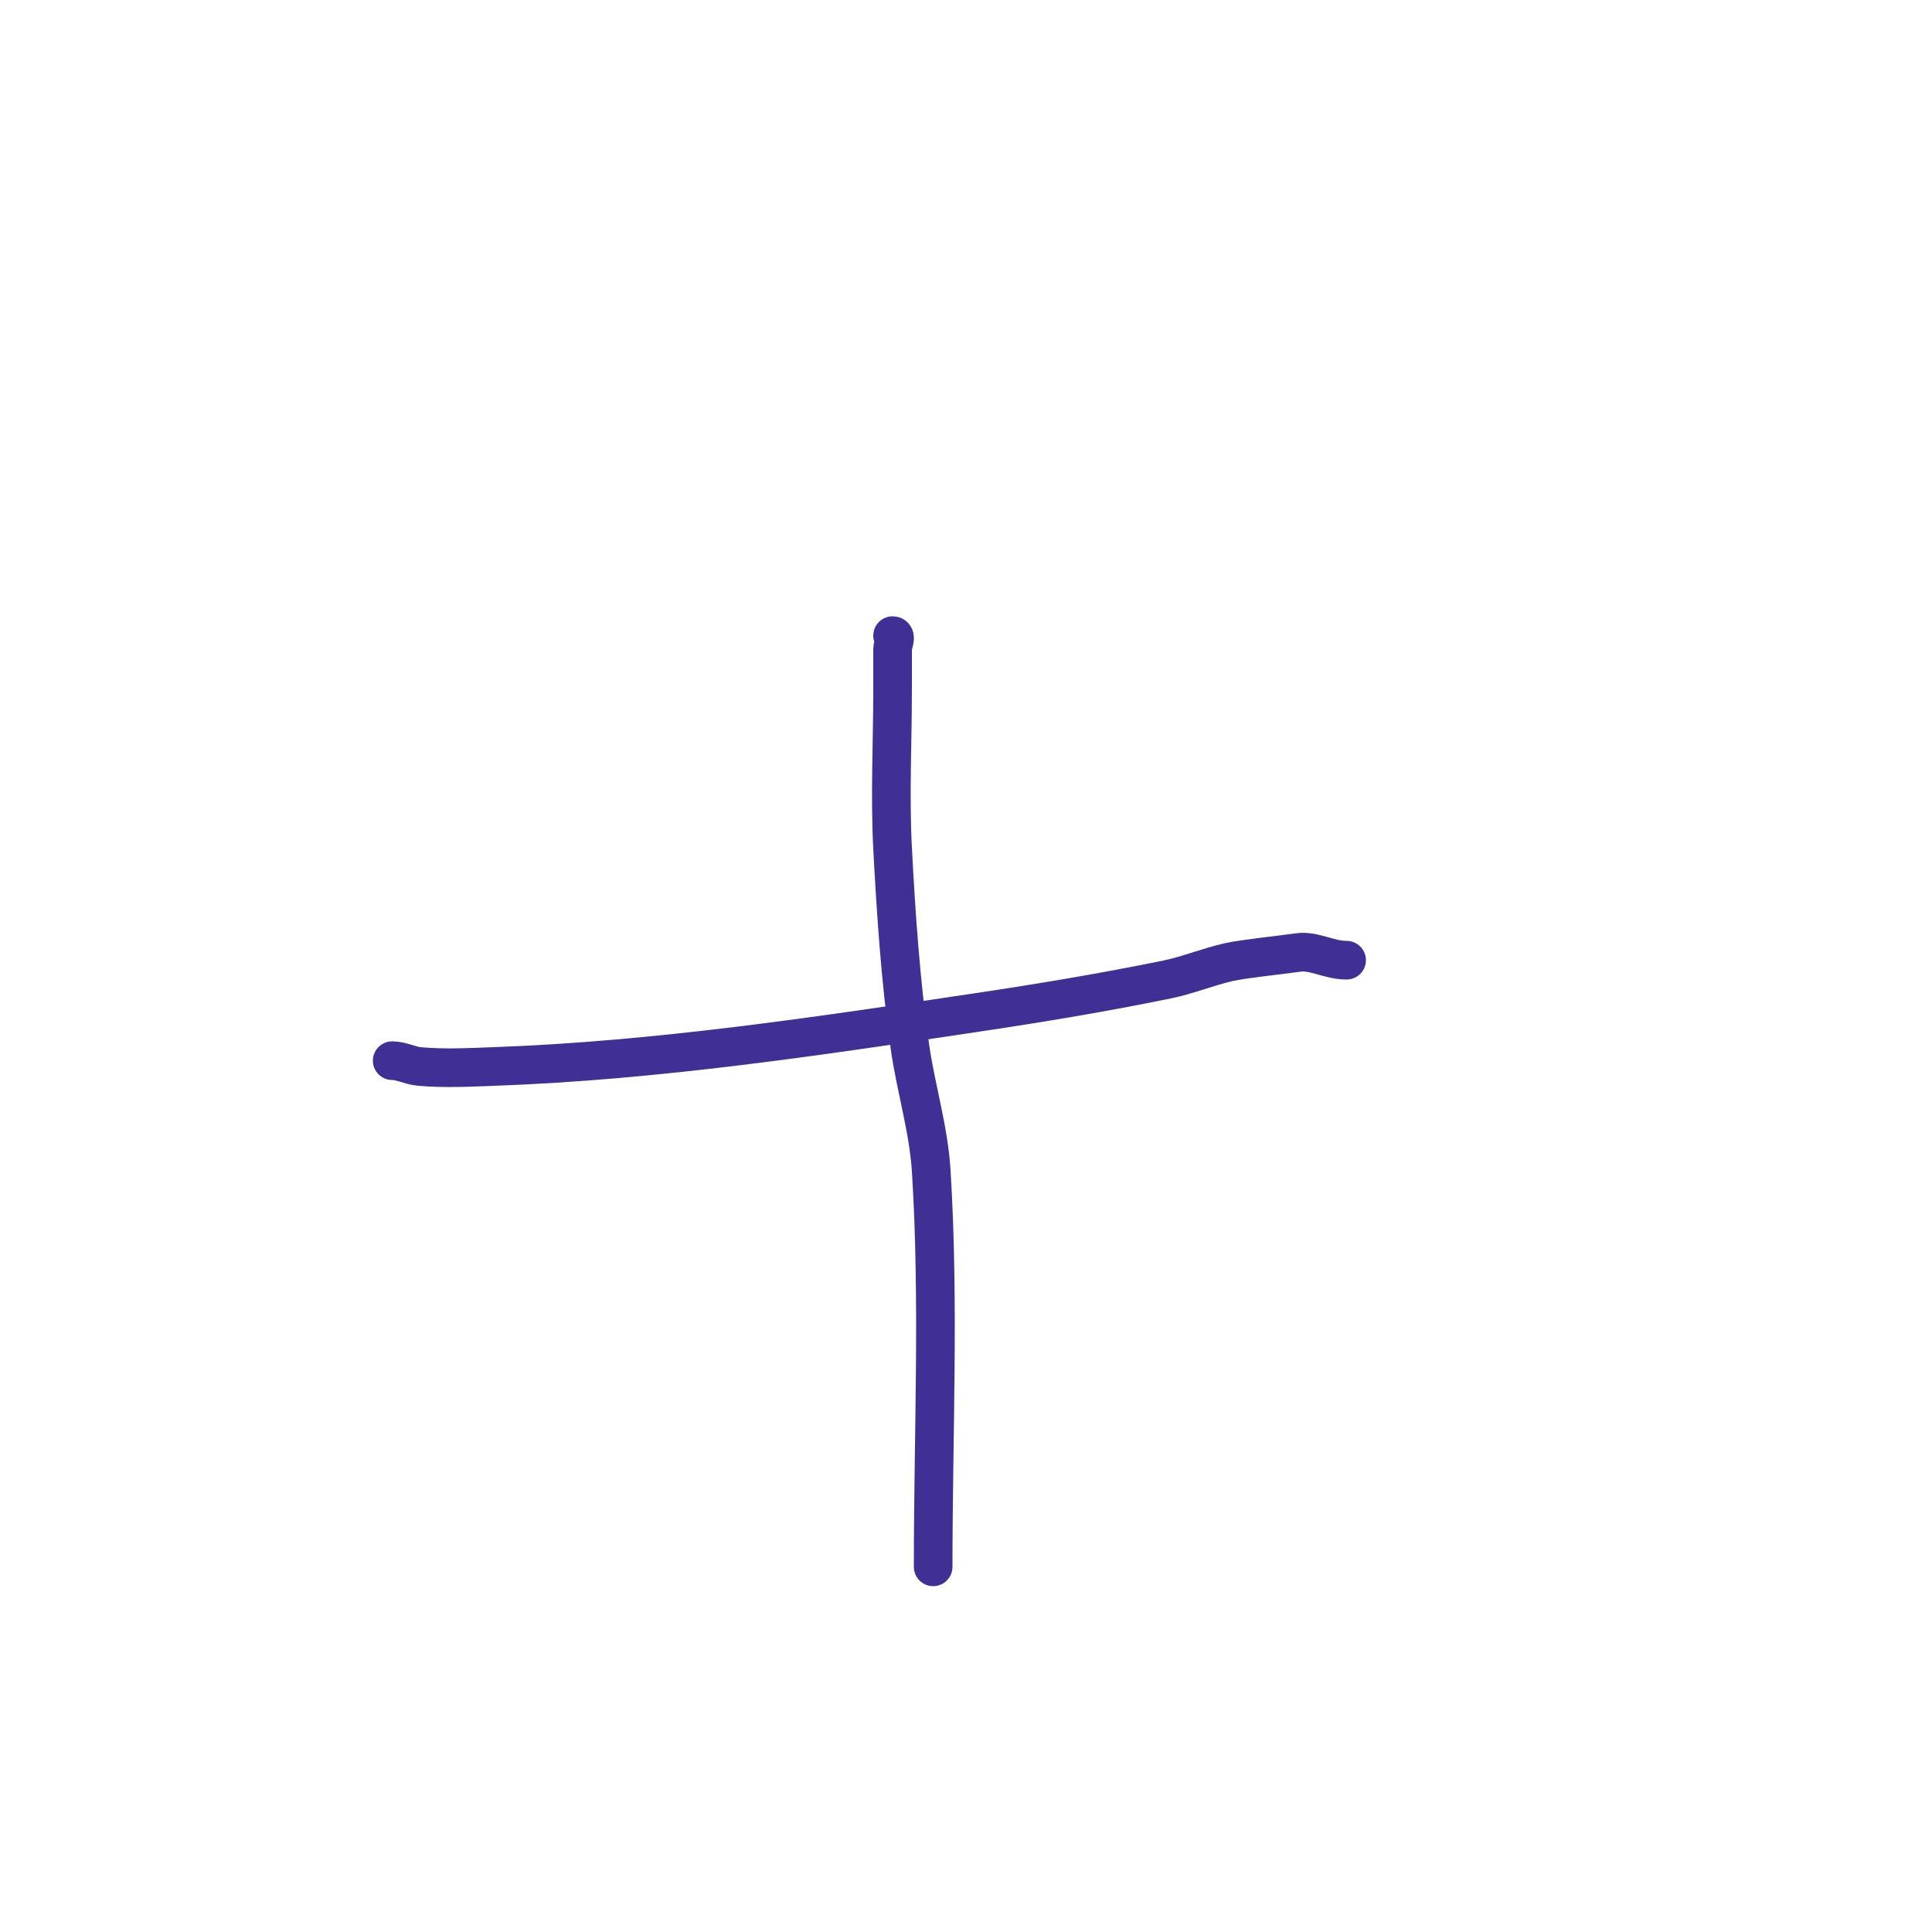
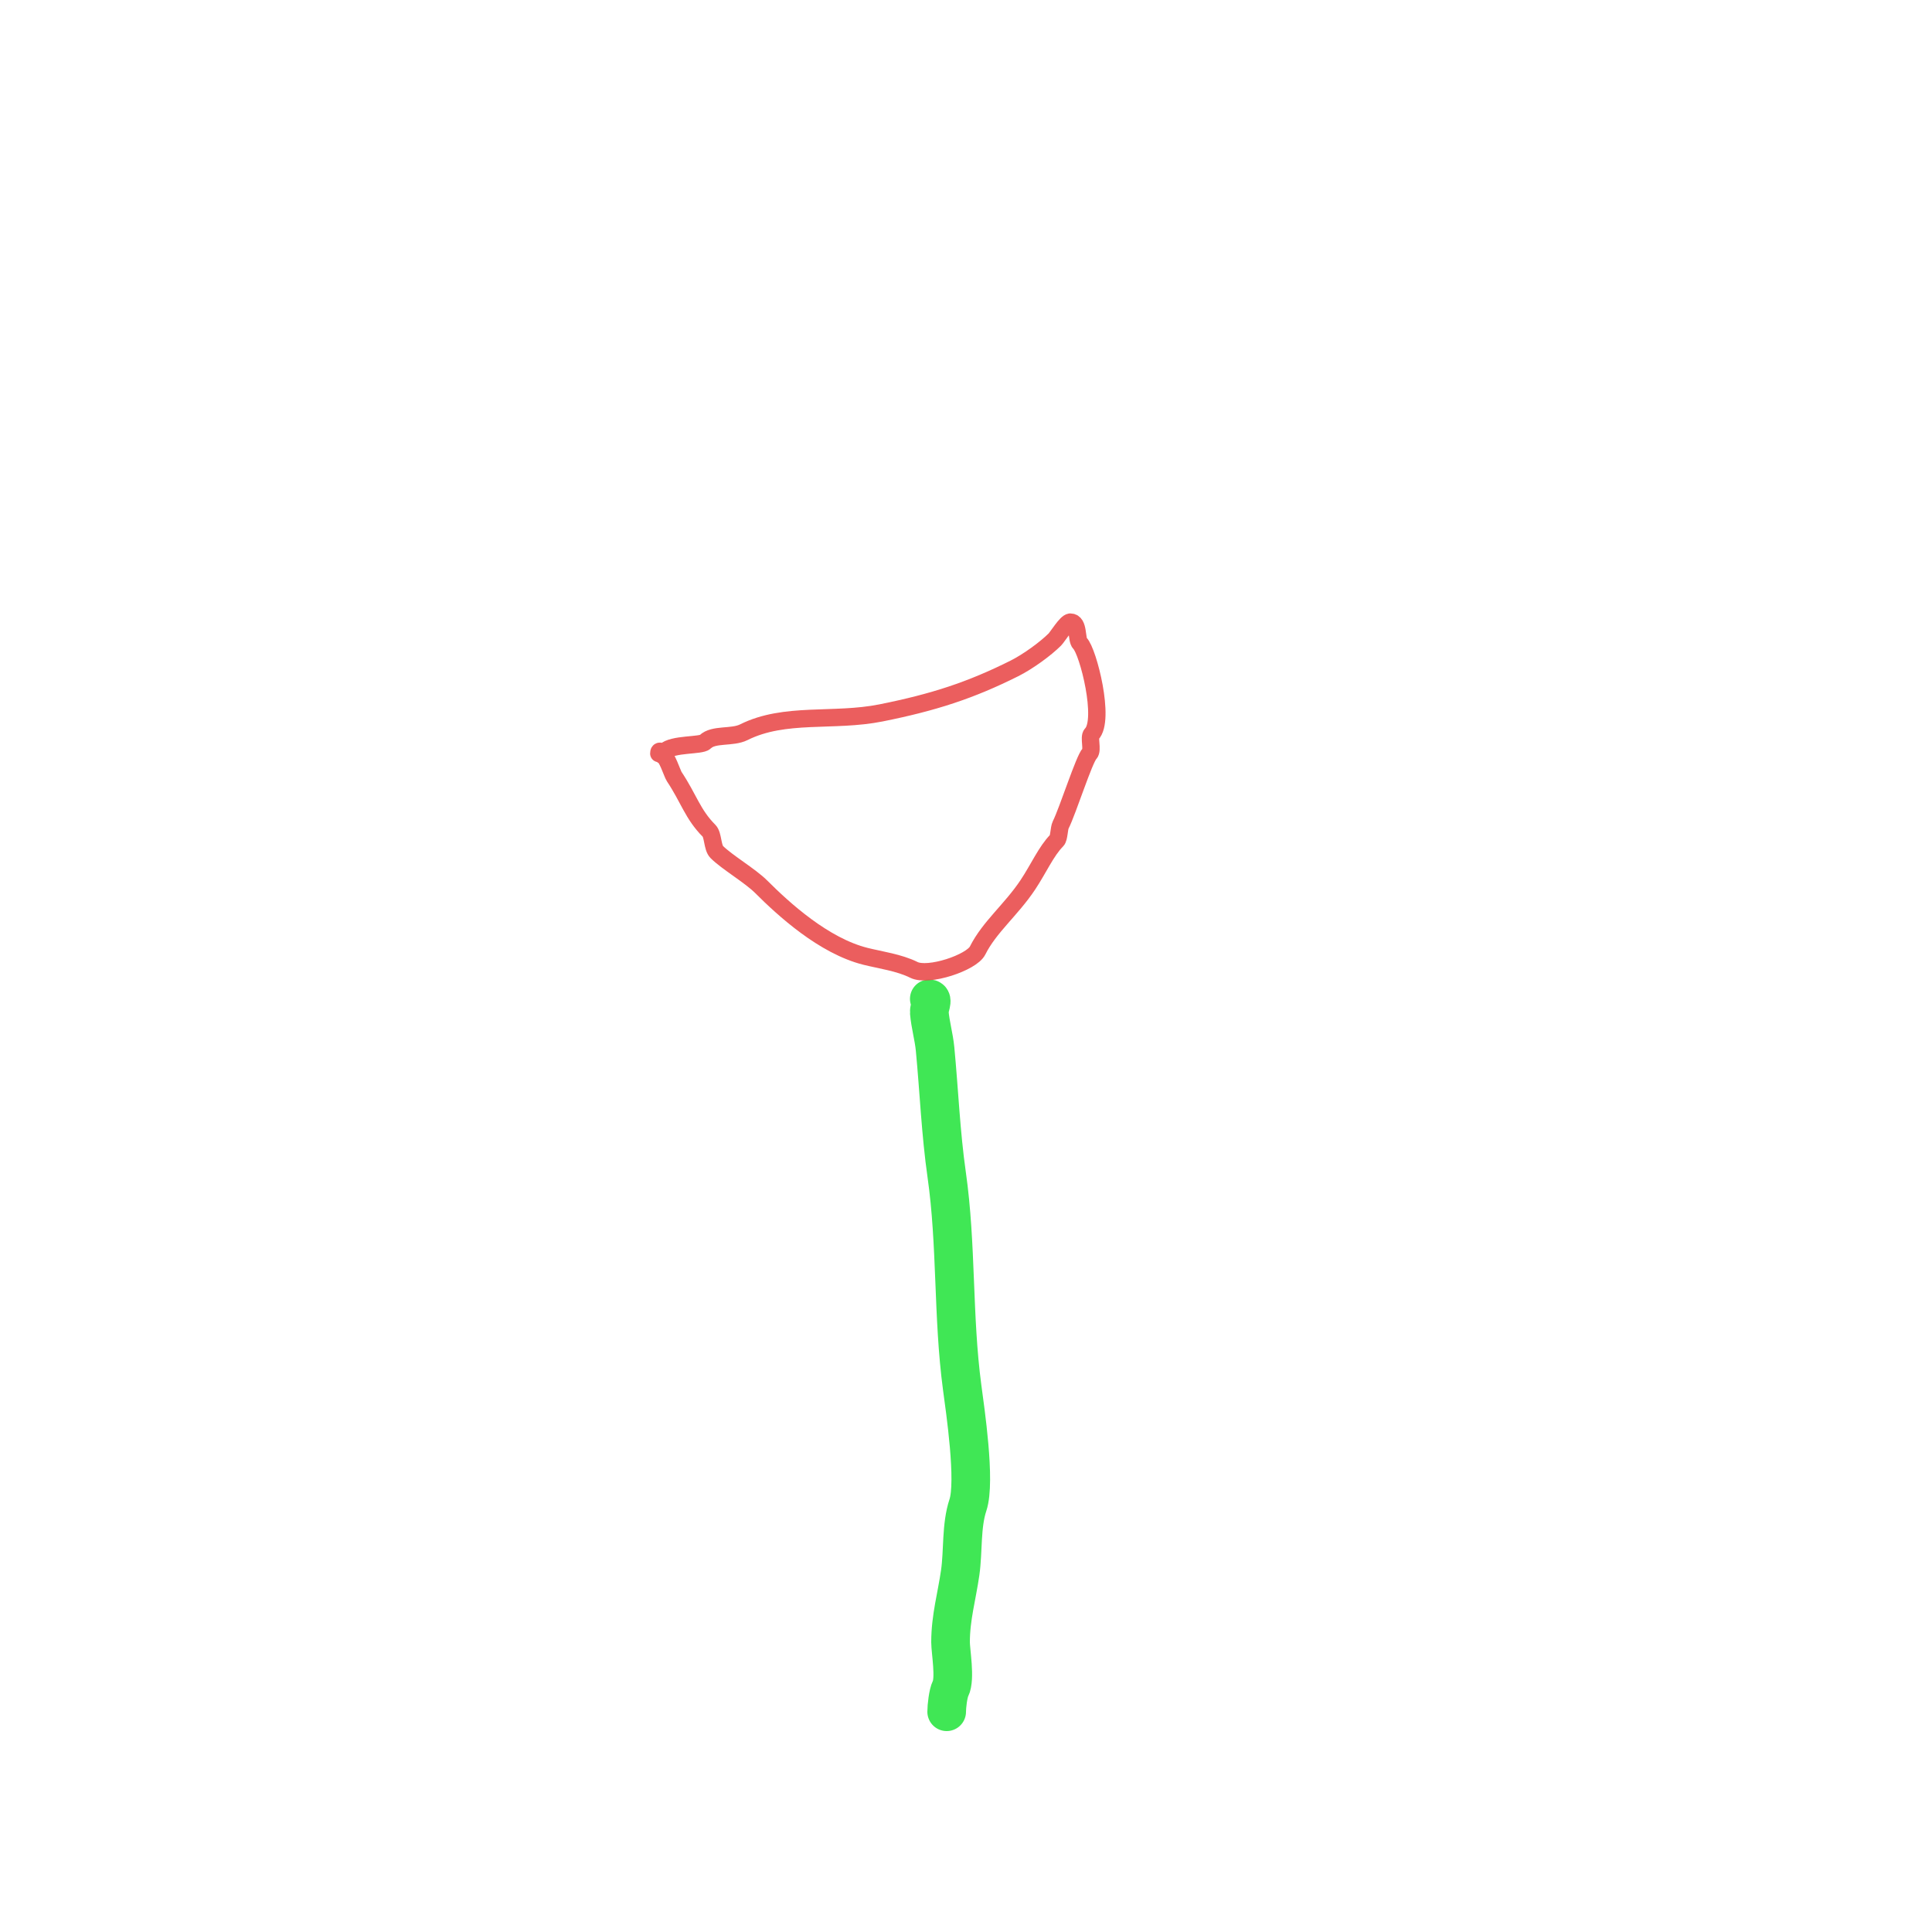
<svg xmlns="http://www.w3.org/2000/svg" version="1.1" width="1000" height="1000">
-   <g fill="none" fill-rule="nonzero" stroke="#402f95" stroke-width="20" stroke-linecap="round" stroke-linejoin="round" stroke-miterlimit="10" stroke-dasharray="" stroke-dashoffset="0" font-family="none" font-weight="none" font-size="none" text-anchor="none" style="mix-blend-mode: normal">
-     <path d="M462,329c2.333,0 0,4.667 0,7c0,7 0,14 0,21c0,27.205 -1.429,54.842 0,82c1.794,34.095 4.174,69.221 9,103c3.057,21.402 9.644,42.302 11,64c4.244,67.906 1,136.893 1,205" />
-     <path d="M203,549c4.773,0 9.247,2.568 14,3c12.947,1.177 26.009,0.472 39,0c83.81,-3.048 167.195,-15.627 250,-28c32.871,-4.912 65.441,-10.34 98,-17c10.856,-2.22 21.192,-6.559 32,-9c7.553,-1.705 26.378,-3.625 36,-5c7.996,-1.142 15.888,4 25,4" />
+   <g fill="none" fill-rule="nonzero" stroke="none" stroke-width="none" stroke-linecap="round" stroke-linejoin="round" stroke-miterlimit="10" stroke-dasharray="" stroke-dashoffset="0" font-family="none" font-weight="none" font-size="none" text-anchor="none" style="mix-blend-mode: normal">
+     <path d="M481,517c2.334,0 -0.194,4.674 0,7c0.532,6.39 2.392,12.617 3,19c2.069,21.724 2.913,43.389 6,65c5.19,36.332 3.127,73.453 8,110c1.554,11.657 7.075,48.775 3,61c-3.574,10.723 -2.398,23.789 -4,35c-1.745,12.218 -5,23.233 -5,36c0,4.621 2.582,18.837 0,24c-1.279,2.557 -2,9.243 -2,12" stroke="#40e755" stroke-width="20" />
+     <path d="M343,391c2.084,0 4.902,9.353 6,11c7.475,11.212 9.541,19.541 18,28c2.184,2.184 1.647,8.647 4,11c5.303,5.303 17.243,12.243 23,18c11.594,11.594 32.376,30.594 54,36c7.701,1.925 17.436,3.218 25,7c7.522,3.761 29.882,-3.765 33,-10c6.092,-12.185 17.322,-20.983 26,-34c5.472,-8.208 9.572,-17.572 15,-23c1.201,-1.201 1.131,-6.263 2,-8c3.756,-7.512 12.156,-34.156 15,-37c1.734,-1.734 -0.531,-8.469 1,-10c7.242,-7.242 -1.744,-42.744 -6,-47c-2.039,-2.039 -0.397,-11 -5,-11c-2.008,0 -6.706,7.706 -8,9c-4.714,4.714 -13.826,11.413 -21,15c-22.517,11.258 -41.589,17.518 -69,23c-24.567,4.913 -49.776,-0.612 -71,10c-6.063,3.031 -15.707,0.707 -20,5c-2.147,2.147 -16.845,0.845 -21,5c-1.127,1.127 -3,-1.534 -3,1" stroke-opacity="0.841" stroke="#e74040" stroke-width="9" />
  </g>
</svg>
